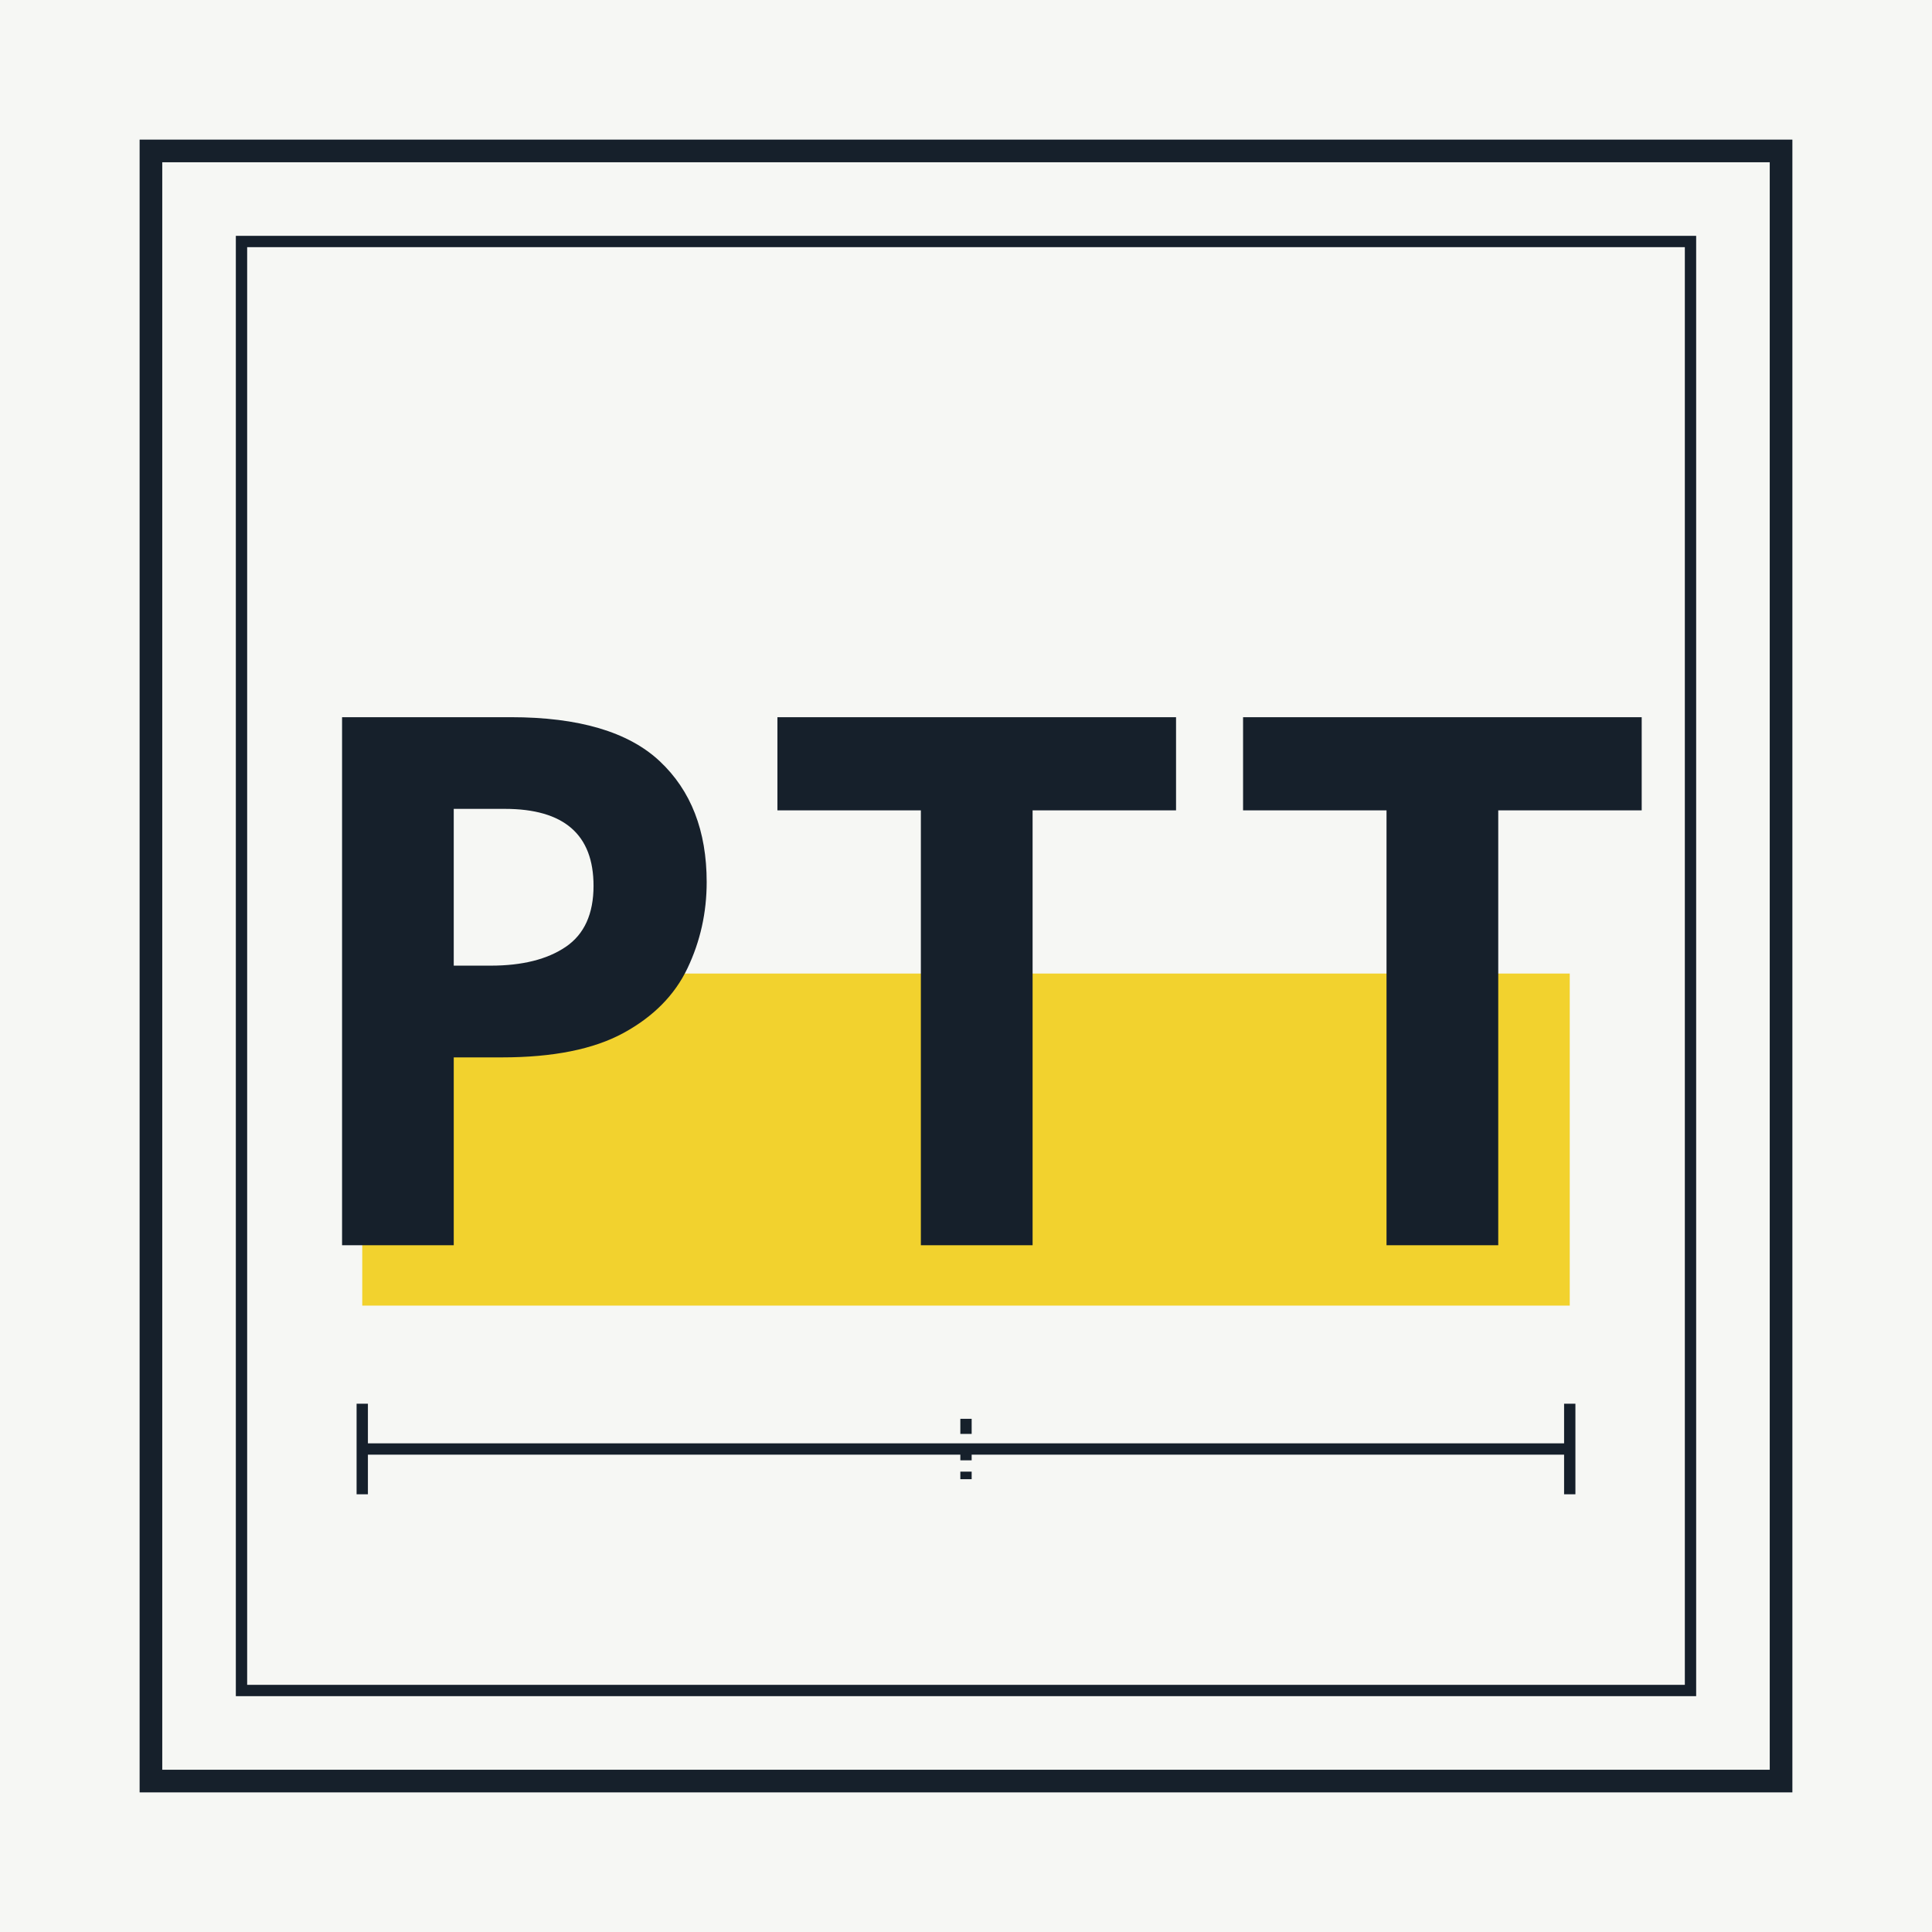
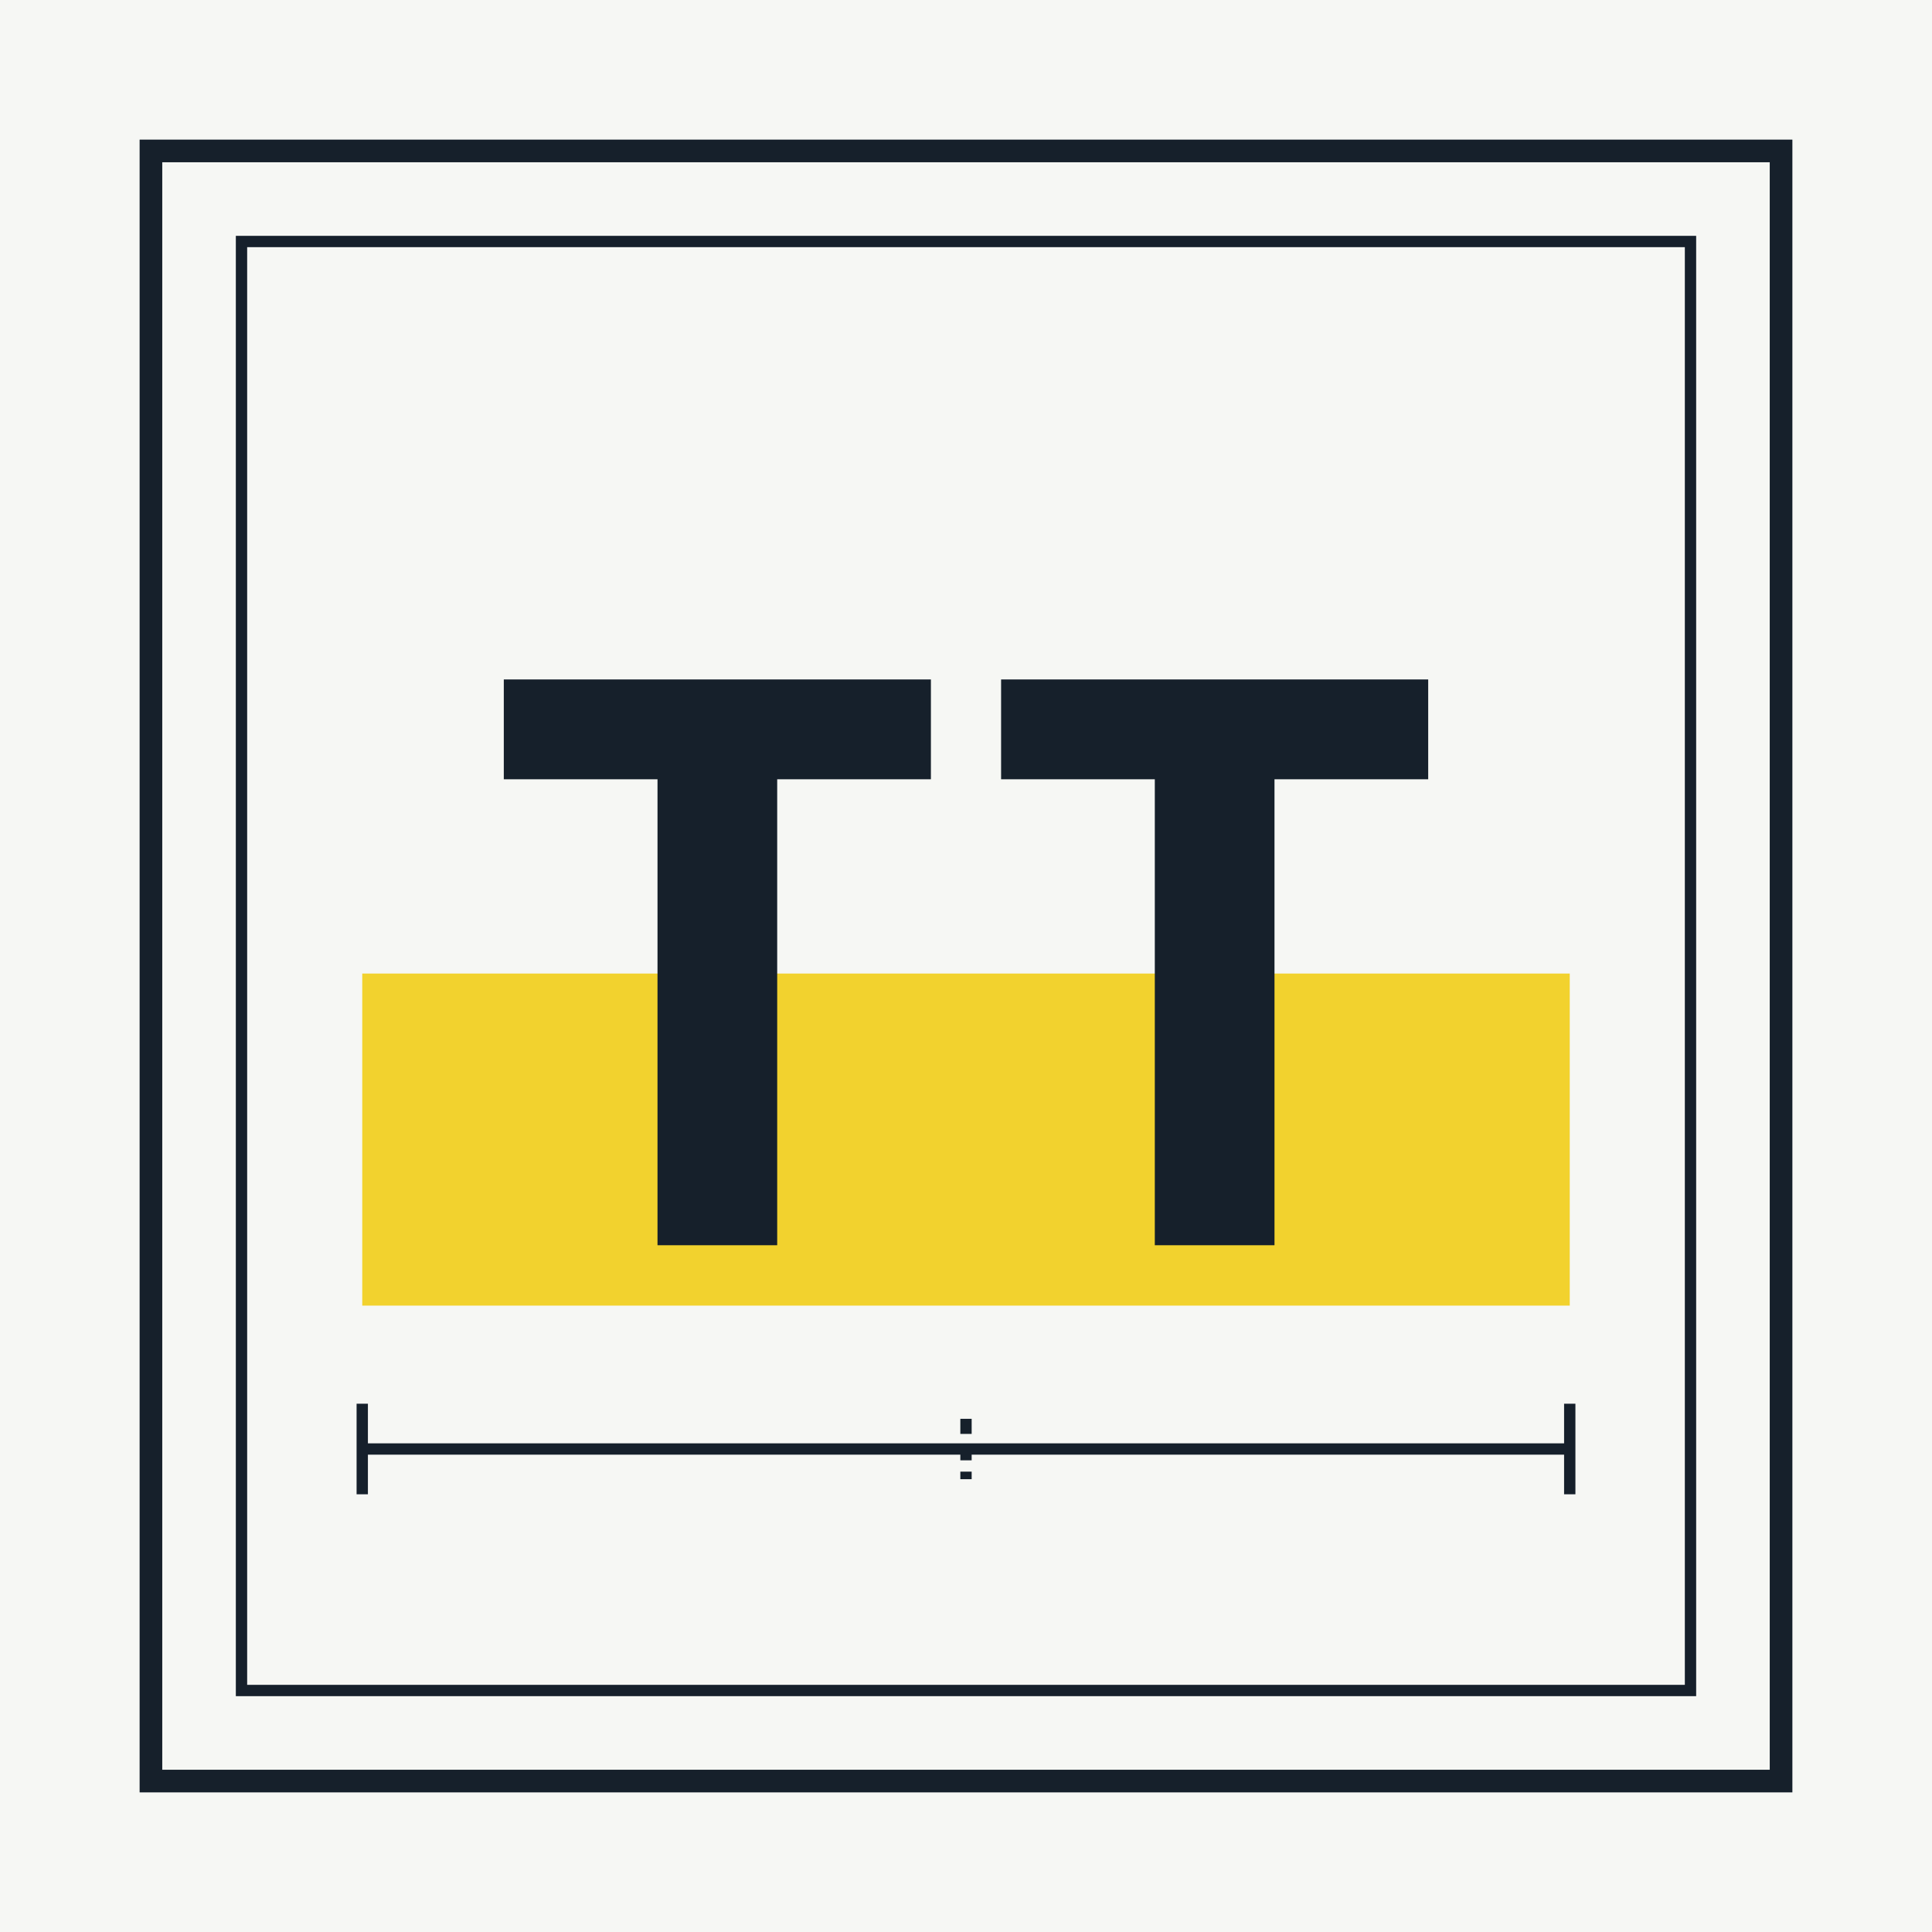
<svg xmlns="http://www.w3.org/2000/svg" viewBox="0 0 512 512">
  <rect width="512" height="512" fill="#f6f7f4" />
  <rect x="40" y="40" width="432" height="432" fill="none" stroke="#16202b" stroke-width="6" />
  <rect x="64" y="64" width="384" height="384" fill="none" stroke="#16202b" stroke-width="3" />
  <rect x="96" y="258" width="320" height="88" fill="#f2d22e" />
-   <text x="256" y="330" text-anchor="middle" font-family="'Barlow Condensed','Arial Narrow',sans-serif" font-weight="700" font-size="196" letter-spacing="6" fill="#16202b">PTT</text>
+   <text x="256" y="330" text-anchor="middle" font-family="'Barlow Condensed','Arial Narrow',sans-serif" font-weight="700" font-size="210" letter-spacing="6" fill="#16202b">TT</text>
  <line x1="96" y1="384" x2="416" y2="384" stroke="#16202b" stroke-width="3" />
  <line x1="96" y1="372" x2="96" y2="396" stroke="#16202b" stroke-width="3" />
  <line x1="416" y1="372" x2="416" y2="396" stroke="#16202b" stroke-width="3" />
  <line x1="256" y1="376" x2="256" y2="392" stroke="#16202b" stroke-width="3" stroke-dasharray="4 3" />
</svg>
